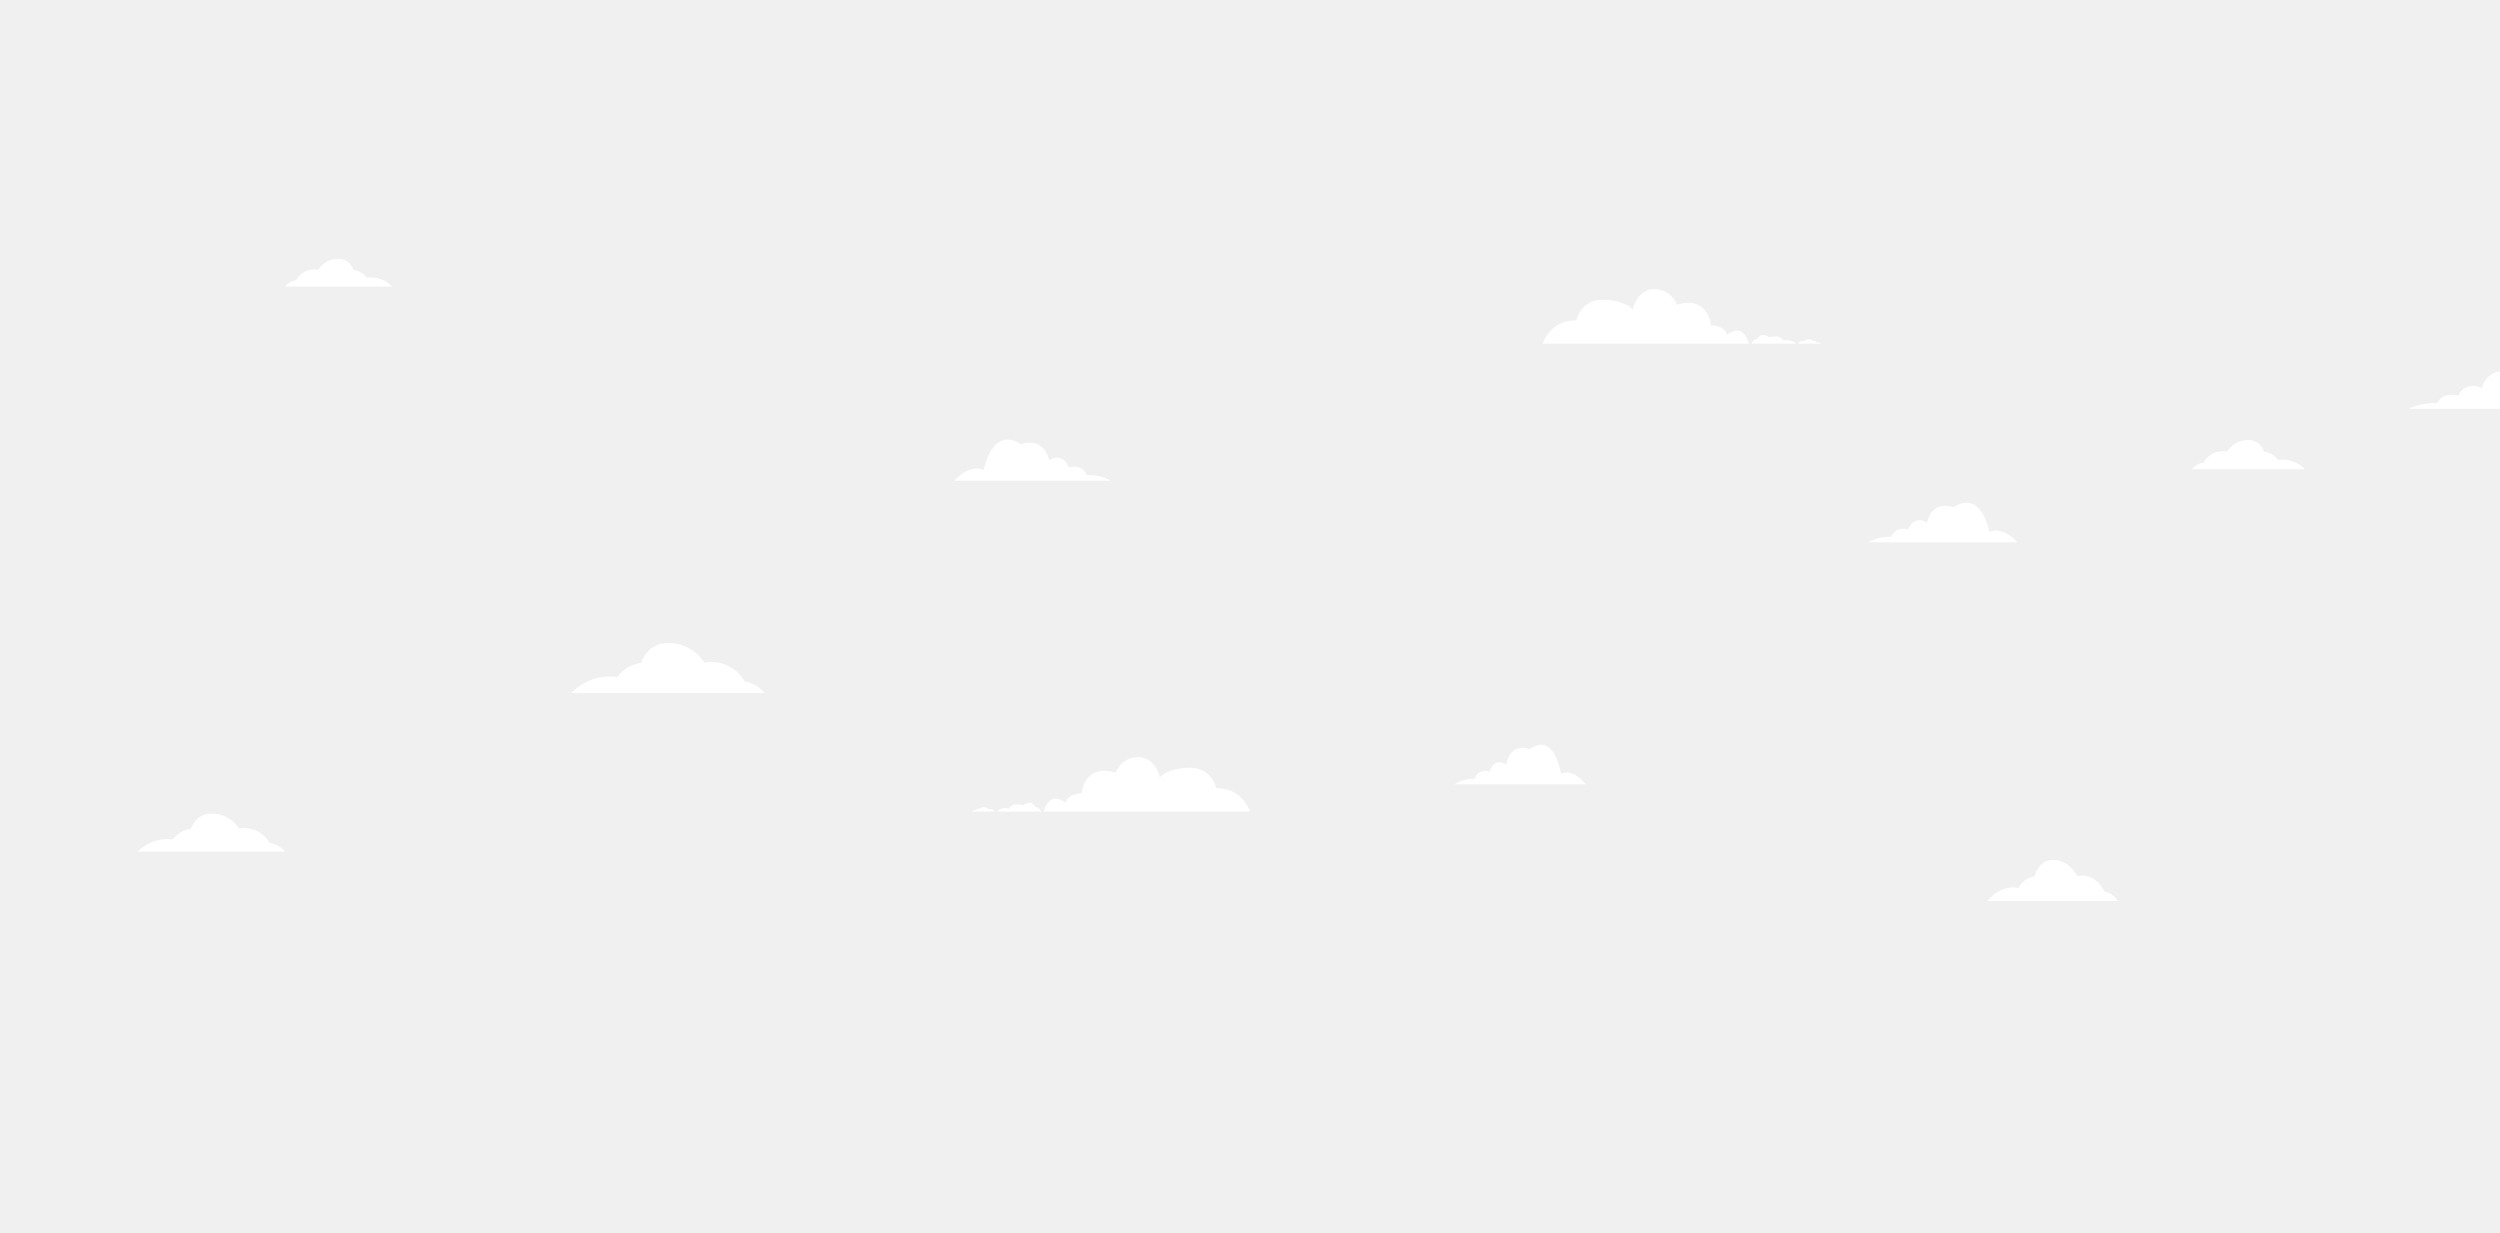
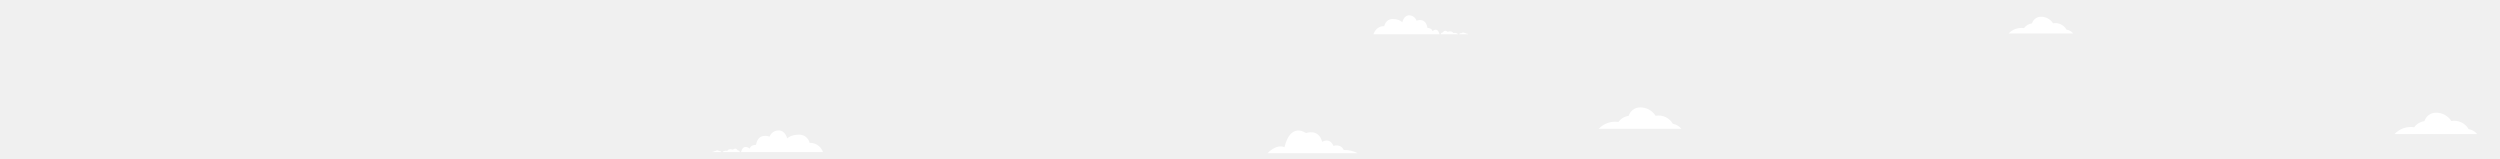
- <svg xmlns="http://www.w3.org/2000/svg" width="1217" height="600" viewBox="0 0 1217 600">
+ <svg xmlns="http://www.w3.org/2000/svg" width="1420" height="90" viewBox="0 0 1420 90">
  <defs>
-     <clipPath id="clip-_300x600_WiFi_DEV_ASSET_2">
-       <rect width="1217" height="600" />
+     <clipPath id="clip-_728x90_WiFi_DEV_ASSET_1">
+       <rect width="1420" height="90" />
    </clipPath>
  </defs>
-   <g id="_300x600_WiFi_DEV_ASSET_2" data-name="300x600_WiFi_DEV ASSET – 2" clip-path="url(#clip-_300x600_WiFi_DEV_ASSET_2)">
-     <path id="cloud" d="M-7438.792,3538.767c3.05-11.108,10.59-4.263,10.59-4.263,1.035-4.665,7.769-4.657,7.769-4.657,2.59-15.538,16.576-10.014,16.576-10.014a11.8,11.8,0,0,1,11.05-7.6c8.461,0,10.534,9.842,10.534,9.842s3.971-4.661,14.675-4.661,12.778,10.015,12.778,10.015c12.777-.347,16.4,11.337,16.4,11.337Zm-22.676,0c1.842-2.474,5.755-1.5,5.755-1.5,2.073-3.453,6.906-1.5,6.906-1.5,4.029-3.279,5.985.829,5.985.829a2.712,2.712,0,0,1,2.648,2.165Zm-12.49,0c.518-.8,2.187-.632,2.187-.632.4-1.094,1.726-.658,1.726-.658,1.958-1.981,4.26.024,4.26.024,2.59-.229,2.936,1.266,2.936,1.266Z" transform="translate(7946.917 -3143.677)" fill="#fff" stroke="rgba(0,0,0,0)" stroke-miterlimit="10" stroke-width="1" />
-     <path id="cloud-2" data-name="cloud" d="M35.166,0c3.05,11.108,10.59,4.263,10.59,4.263,1.035,4.665,7.769,4.657,7.769,4.657C56.116,24.459,70.1,18.935,70.1,18.935a11.8,11.8,0,0,0,11.05,7.6c8.461,0,10.534-9.842,10.534-9.842s3.971,4.661,14.675,4.661,12.778-10.015,12.778-10.015C131.916,11.684,135.541,0,135.541,0ZM12.49,0c1.842,2.474,5.755,1.5,5.755,1.5,2.073,3.453,6.906,1.5,6.906,1.5,4.029,3.279,5.985-.829,5.985-.829A2.712,2.712,0,0,0,33.785,0ZM0,0C.518.8,2.187.632,2.187.632c.4,1.094,1.726.658,1.726.658,1.958,1.981,4.26-.024,4.26-.024C10.763,1.495,11.108,0,11.108,0Z" transform="translate(886.501 167.287) rotate(180)" fill="#fff" stroke="rgba(0,0,0,0)" stroke-miterlimit="10" stroke-width="1" />
-     <path id="cloud-3" data-name="cloud" d="M753.158,18.559h71.706a12,12,0,0,0-7.381-4.3,14.332,14.332,0,0,0-14.973-6.993A15.664,15.664,0,0,0,789.011,0c-7.8,0-9.912,7.381-9.912,7.381a12.9,12.9,0,0,0-8.858,5.273s-9.069-2.109-17.083,5.905" transform="translate(-686.158 396.067)" fill="#fff" />
-     <path id="cloud-4" data-name="cloud" d="M805.36,13.511h-52.2a8.736,8.736,0,0,1,5.374-3.133,10.434,10.434,0,0,1,10.9-5.091A11.4,11.4,0,0,1,779.259,0c5.681,0,7.216,5.373,7.216,5.373a9.39,9.39,0,0,1,6.448,3.839,14.089,14.089,0,0,1,12.436,4.3" transform="translate(-614.453 126)" fill="#fff" />
-     <path id="cloud-5" data-name="cloud" d="M1318.964,235.1h64s-5.963-8.07-12.058-5.064c0,0-3.18-20.887-15.371-12.026,0,0-8.878-4.089-11.4,7.449,0,0-5.3-4.126-8.083,3.469,0,0-5.035-2.215-7.287,3.481a16.618,16.618,0,0,0-9.805,2.69" transform="translate(-610.971 146.729)" fill="#fff" />
-     <path id="cloud-6" data-name="cloud" d="M1318.964,235.1h72.564s-6.76-8.07-13.671-5.064c0,0-3.606-20.887-17.427-12.026,0,0-10.066-4.089-12.92,7.449,0,0-6.009-4.126-9.165,3.469,0,0-5.709-2.215-8.263,3.481a20.893,20.893,0,0,0-11.117,2.69" transform="translate(-409.455 28.904)" fill="#fff" />
-     <path id="cloud-7" data-name="cloud" d="M753.158,24.38h94.194a15.763,15.763,0,0,0-9.7-5.653A18.827,18.827,0,0,0,817.987,9.54,20.577,20.577,0,0,0,800.255,0C790,0,787.234,9.7,787.234,9.7A16.943,16.943,0,0,0,775.6,16.623s-11.913-2.77-22.44,7.757" transform="translate(-475.12 313)" fill="#fff" />
-     <path id="cloud-8" data-name="cloud" d="M1318.964,235.812h90.491s-8.431-8.37-17.049-5.252c0,0-4.5-21.663-21.733-12.473,0,0-12.553-4.241-16.113,7.726,0,0-7.494-4.28-11.429,3.6,0,0-7.119-2.3-10.3,3.61a30.567,30.567,0,0,0-13.864,2.79" transform="translate(-146.455 -36.816)" fill="#fff" />
-     <path id="cloud-9" data-name="cloud" d="M808.158,14.235h-55a9.2,9.2,0,0,1,5.662-3.3A10.993,10.993,0,0,1,770.3,5.57,12.015,12.015,0,0,1,780.658,0c5.985,0,7.6,5.662,7.6,5.662a9.893,9.893,0,0,1,6.794,4.044,14.844,14.844,0,0,1,13.1,4.529" transform="translate(313.842 214.206)" fill="#fff" />
-     <path id="cloud-10" data-name="cloud" d="M753.158,20.025h63.525a10.194,10.194,0,0,0-6.539-4.643c-4.9-9.868-13.265-7.546-13.265-7.546S793.328,0,784.92,0c-6.913,0-8.781,7.964-8.781,7.964a11,11,0,0,0-7.847,5.689s-8.034-2.276-15.134,6.372" transform="translate(214.291 418.612)" fill="#fff" />
-     <g id="Cloud_5" data-name="Cloud 5" transform="translate(464.537 214)">
-       <path id="Path_47971" data-name="Path 47971" d="M1395.157,235.841h-76.193s7.1-8.382,14.355-5.259c0,0,3.786-21.694,18.3-12.491,0,0,10.569-4.247,13.567,7.737,0,0,6.31-4.286,9.623,3.6,0,0,5.995-2.3,8.676,3.616a22.139,22.139,0,0,1,11.673,2.794" transform="translate(-1318.964 -215.816)" fill="#fff" />
+   <g id="_728x90_WiFi_DEV_ASSET_1" data-name="728x90_WiFi_DEV ASSET – 1" clip-path="url(#clip-_728x90_WiFi_DEV_ASSET_1)">
+     <g id="_1" data-name="1" transform="translate(404.591 74.083)">
+       <path id="Path_47978" data-name="Path 47978" d="M650.585,619.976h5.153s-.16-.694-1.362-.587a1.456,1.456,0,0,0-1.976-.011s-.614-.2-.8.3c0,0-.774-.08-1.014.294" transform="translate(-650.585 -607.668)" fill="#fff" />
+       <path id="Path_47979" data-name="Path 47979" d="M727.188,608.077h9.878a1.258,1.258,0,0,0-1.228-1s-.908-1.906-2.777-.384c0,0-2.243-.908-3.2.694,0,0-1.816-.454-2.67.694" transform="translate(-721.394 -595.769)" fill="#fff" />
+       <path id="Path_47980" data-name="Path 47980" d="M866.274,481.818h46.562a7.785,7.785,0,0,0-7.609-5.259,5.992,5.992,0,0,0-5.927-4.646c-4.966,0-6.808,2.163-6.808,2.163s-.961-4.565-4.886-4.565a5.472,5.472,0,0,0-5.126,3.524s-6.488-2.563-7.689,4.645c0,0-3.124,0-3.6,2.161,0,0-3.5-3.175-4.912,1.978" transform="translate(-849.961 -469.51)" fill="#fff" />
+     </g>
+     <g id="_1-2" data-name="1" transform="translate(780.115 8.692)">
+       <path id="Path_47978-2" data-name="Path 47978" d="M655.738,619.976h-5.153s.16-.694,1.362-.587a1.456,1.456,0,0,1,1.976-.011s.614-.2.8.3c0,0,.774-.08,1.014.294" transform="translate(-601.91 -609.218)" fill="#fff" />
+       <path id="Path_47979-2" data-name="Path 47979" d="M737.066,608.077h-9.878a1.258,1.258,0,0,1,1.228-1s.908-1.906,2.777-.384c0,0,2.243-.908,3.2.694,0,0,1.816-.454,2.67.694" transform="translate(-689.032 -597.318)" fill="#fff" />
+       <path id="Path_47980-2" data-name="Path 47980" d="M903.788,480.268H866.274s1.355-4.737,6.13-4.6c0,0,.774-4.061,4.775-4.061s5.485,1.89,5.485,1.89.774-3.991,3.936-3.991a4.5,4.5,0,0,1,4.13,3.081s5.227-2.24,6.2,4.061c0,0,2.517,0,2.9,1.889,0,0,2.818-2.775,3.958,1.729" transform="translate(-866.274 -469.51)" fill="#fff" />
+     </g>
+     <g id="_5" data-name="5" transform="translate(720 74.118)">
+       <path id="Path_47971" data-name="Path 47971" d="M1370.03,228.7h-51.066s4.758-5.392,9.621-3.383c0,0,2.537-13.956,12.264-8.035,0,0,7.084-2.732,9.093,4.978,0,0,4.229-2.757,6.449,2.318,0,0,4.018-1.48,5.815,2.326a15.365,15.365,0,0,1,7.824,1.8" transform="translate(-1318.964 -215.816)" fill="#fff" />
+     </g>
+     <g id="_2" data-name="2" transform="translate(908.092 61)">
+       <path id="Path_47977" data-name="Path 47977" d="M753.158,12.142H800.07a7.85,7.85,0,0,0-4.829-2.815,9.377,9.377,0,0,0-9.8-4.575A10.248,10.248,0,0,0,776.614,0a6.862,6.862,0,0,0-6.485,4.829,8.438,8.438,0,0,0-5.795,3.45,12.661,12.661,0,0,0-11.176,3.863" transform="translate(-753.158 0)" fill="#fff" />
+     </g>
+     <g id="_2-2" data-name="2" transform="translate(1360.089 64)">
+       <path id="Path_47977-2" data-name="Path 47977" d="M753.158,12.142H800.07a7.85,7.85,0,0,0-4.829-2.815,9.377,9.377,0,0,0-9.8-4.575A10.248,10.248,0,0,0,776.614,0a6.862,6.862,0,0,0-6.485,4.829,8.438,8.438,0,0,0-5.795,3.45,12.661,12.661,0,0,0-11.176,3.863" transform="translate(-753.158 0)" fill="#fff" />
+     </g>
+     <g id="_2-3" data-name="2" transform="translate(1140.89 9.514)">
+       <path id="Path_47977-3" data-name="Path 47977" d="M753.158,9.486h36.651a6.133,6.133,0,0,0-3.773-2.2,7.326,7.326,0,0,0-7.653-3.574A8.006,8.006,0,0,0,771.484,0a5.361,5.361,0,0,0-5.066,3.773,6.592,6.592,0,0,0-4.527,2.7,9.892,9.892,0,0,0-8.732,3.018" transform="translate(-753.158 0)" fill="#fff" />
    </g>
  </g>
</svg>
